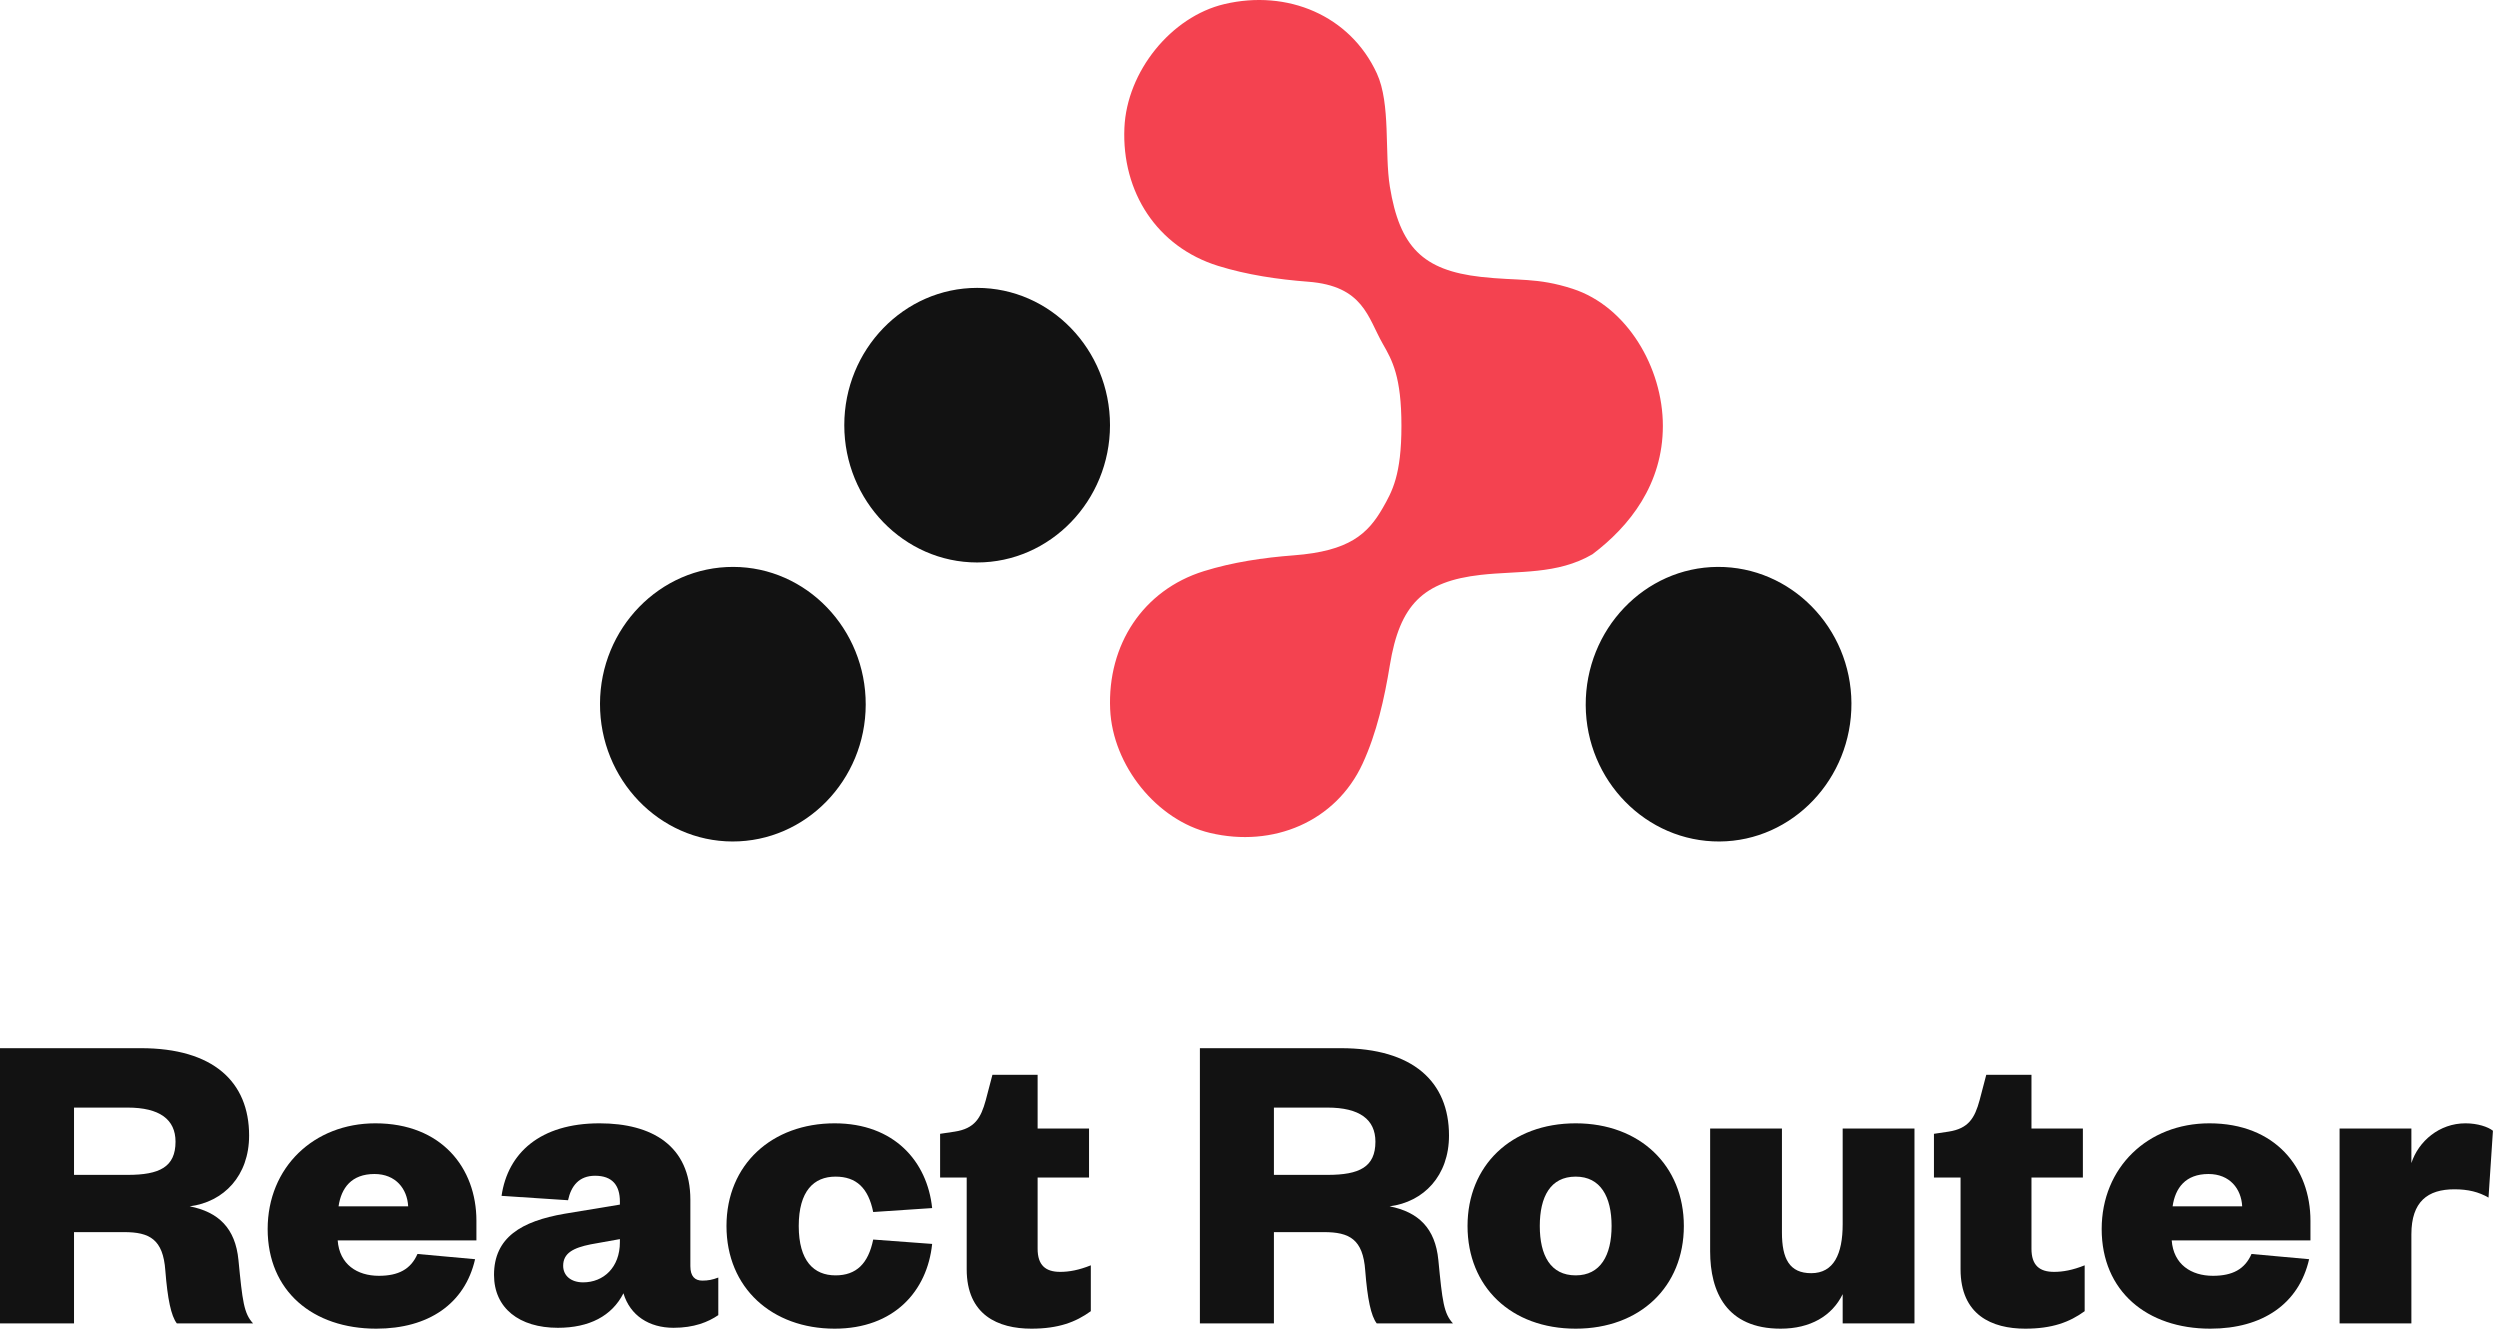
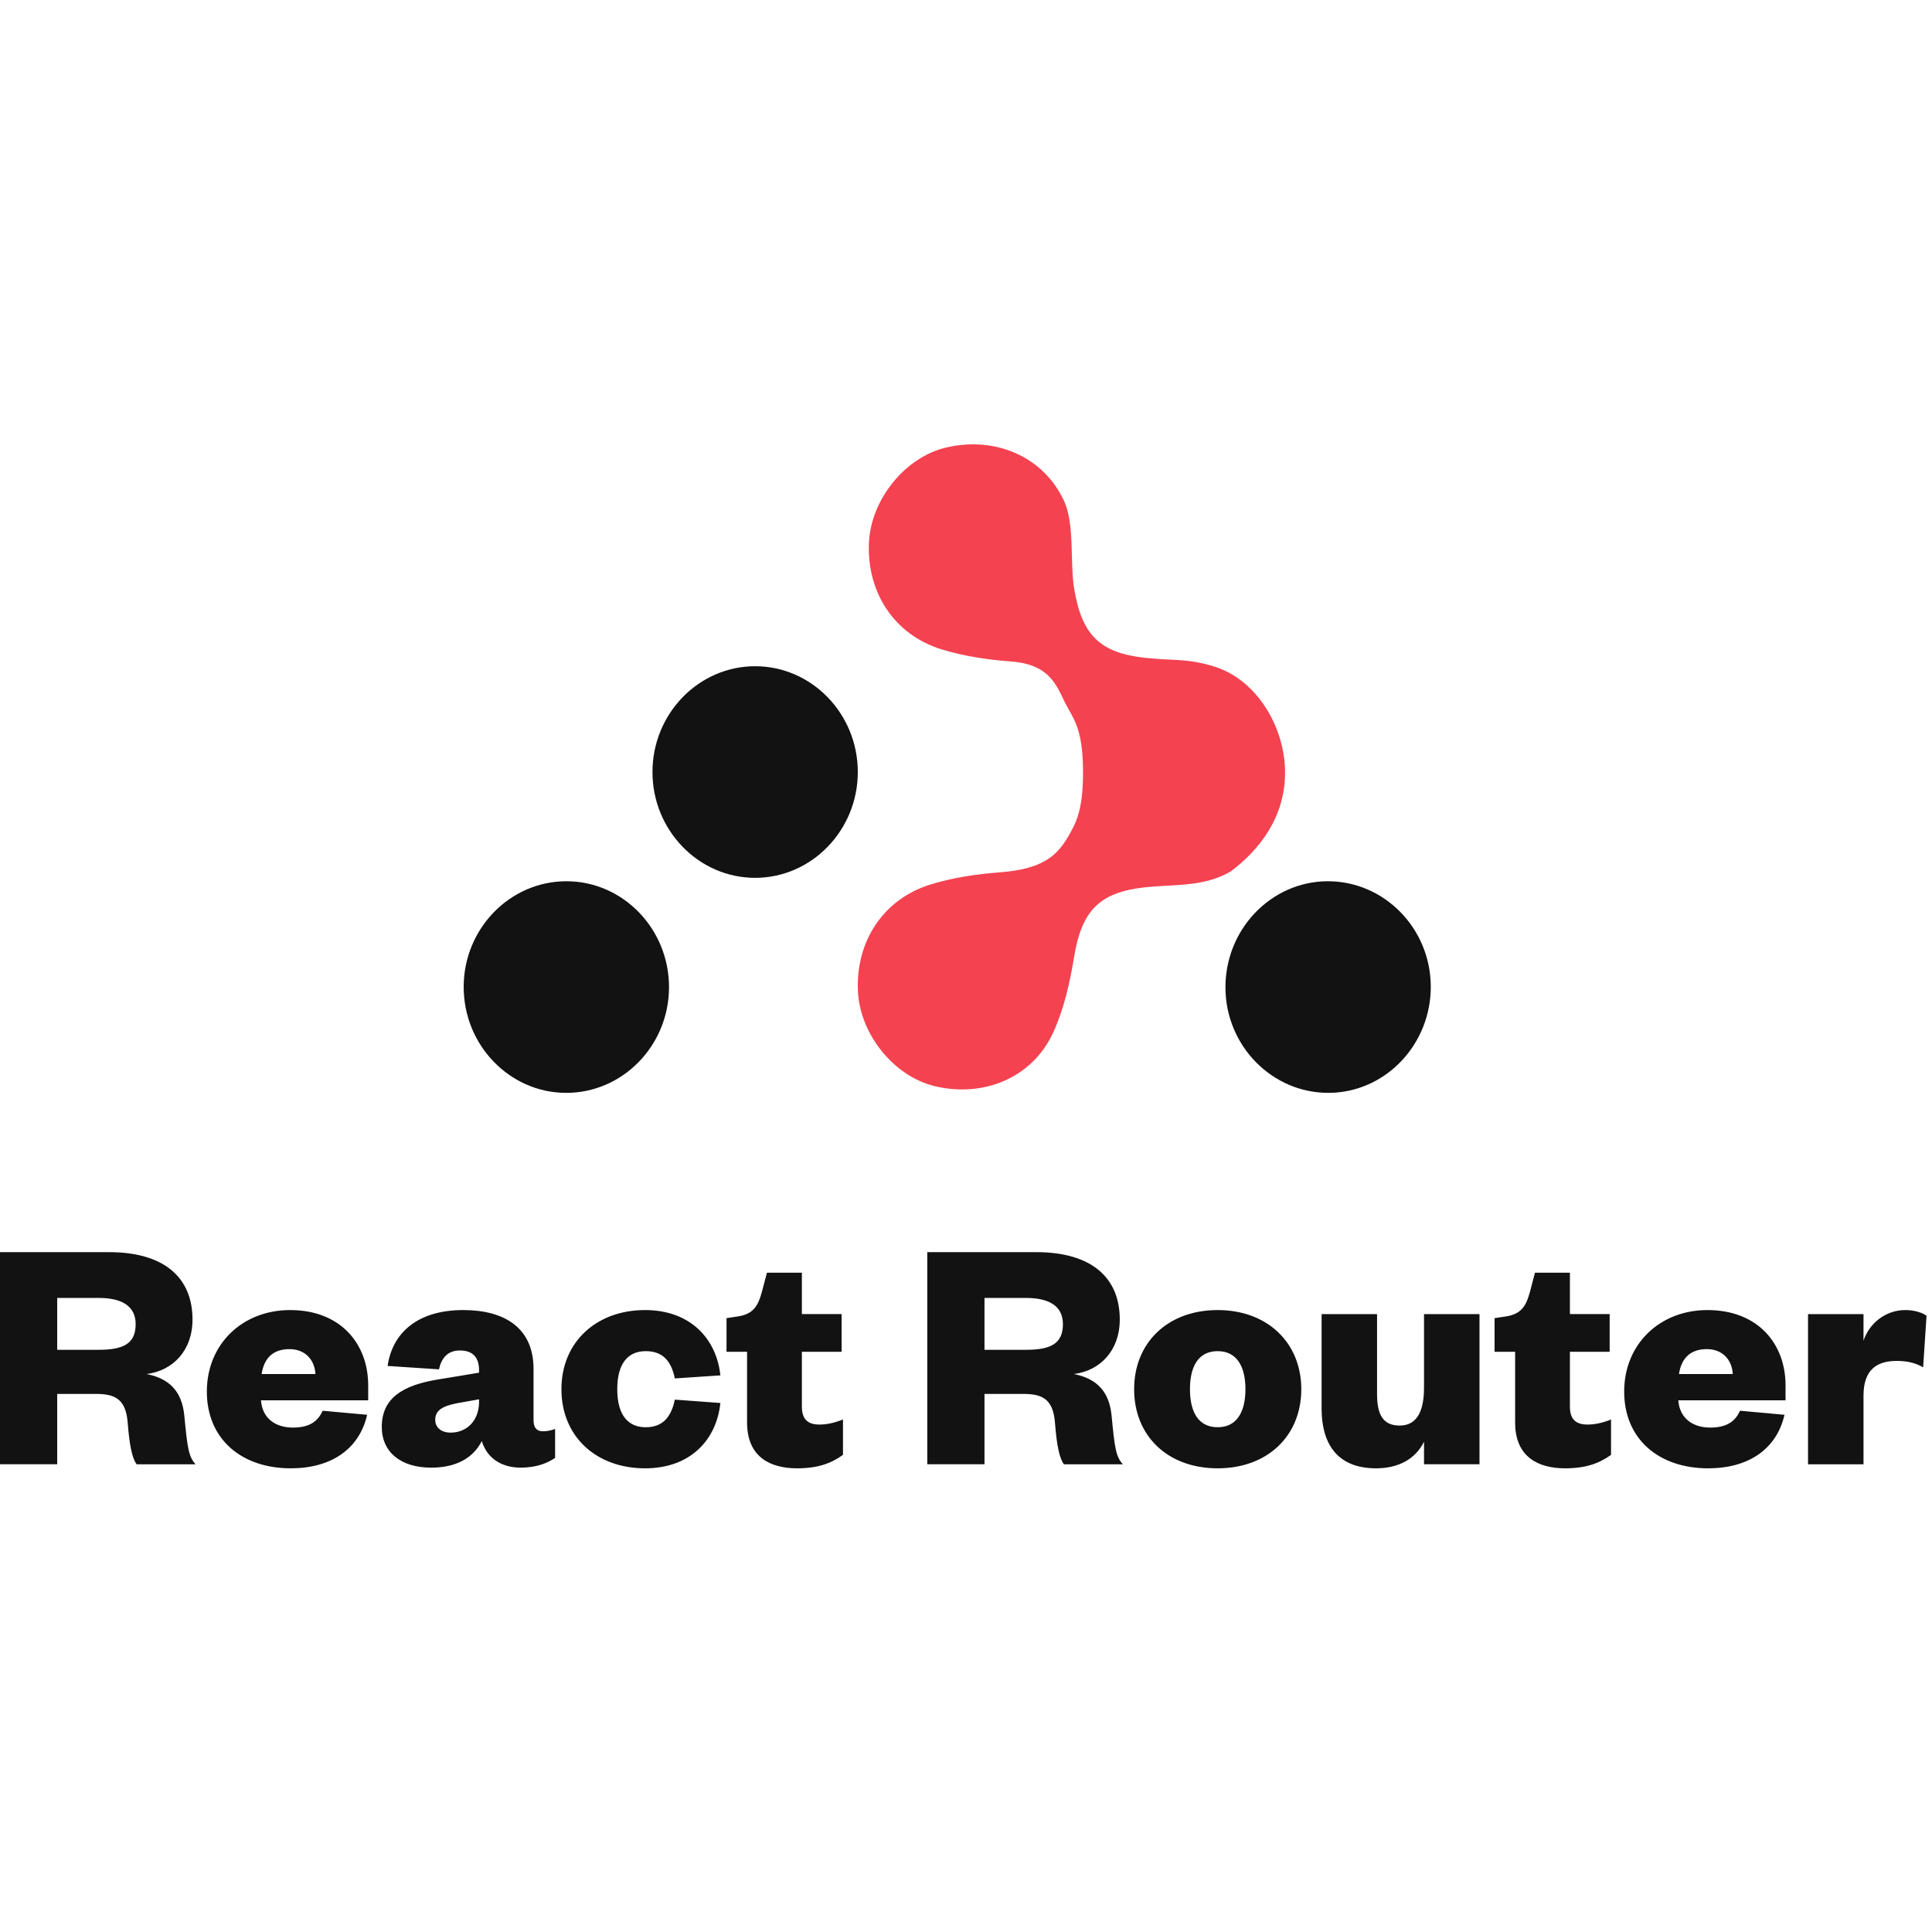
- <svg xmlns="http://www.w3.org/2000/svg" width="143" height="76" viewBox="0 0 143 76" fill="none">
-   <path d="M89.958 16.52C87.91 15.856 86.853 16.08 84.705 15.838C81.385 15.464 80.062 14.125 79.501 10.681C79.187 8.757 79.558 5.942 78.756 4.199C77.223 0.875 73.635 -0.616 70.031 0.235C66.988 0.954 64.456 4.091 64.316 7.312C64.156 10.988 66.187 14.125 69.674 15.208C71.331 15.723 73.091 15.982 74.821 16.114C77.995 16.353 78.239 18.172 79.097 19.67C79.638 20.614 80.162 21.544 80.162 24.36C80.162 27.175 79.635 28.105 79.097 29.05C78.239 30.544 77.18 31.523 74.006 31.765C72.276 31.896 70.512 32.156 68.859 32.671C65.372 33.757 63.341 36.891 63.501 40.567C63.641 43.787 66.173 46.924 69.216 47.644C72.82 48.498 76.408 47.004 77.941 43.68C78.746 41.937 79.187 39.962 79.501 38.039C80.066 34.594 81.388 33.255 84.705 32.882C86.853 32.64 89.076 32.882 91.089 31.703C93.216 30.1 95.116 27.694 95.116 24.36C95.116 21.026 93.068 17.53 89.958 16.52Z" fill="#F44250" />
-   <path d="M55.892 32.173C51.707 32.173 48.293 28.645 48.293 24.32C48.293 19.995 51.707 16.467 55.892 16.467C60.078 16.467 63.492 19.995 63.492 24.32C63.492 28.642 60.074 32.173 55.892 32.173Z" fill="#121212" />
-   <path d="M41.893 48.133C37.714 48.123 34.31 44.581 34.32 40.252C34.33 35.931 37.758 32.413 41.947 32.427C46.129 32.437 49.532 35.979 49.519 40.308C49.509 44.626 46.082 48.144 41.893 48.133Z" fill="#121212" />
-   <path d="M98.36 48.133C94.168 48.157 90.727 44.654 90.703 40.339C90.68 36.007 94.07 32.451 98.246 32.427C102.438 32.403 105.878 35.907 105.902 40.221C105.925 44.55 102.535 48.109 98.36 48.133Z" fill="#121212" />
-   <path d="M14.477 75.7C13.945 75.125 13.869 74.426 13.64 72.076C13.463 70.252 12.499 69.327 10.851 69.002C12.804 68.752 14.249 67.253 14.249 64.954C14.249 61.88 12.195 59.956 8.063 59.956H0V75.7H4.234V70.477H7.099C8.544 70.477 9.33 70.877 9.457 72.676C9.584 74.301 9.787 75.275 10.116 75.7H14.477ZM4.234 67.203V63.354H7.302C9.127 63.354 10.04 64.029 10.04 65.304C10.04 66.753 9.127 67.203 7.302 67.203H4.234Z" fill="#121212" />
-   <path d="M23.879 71.727C23.499 72.601 22.789 72.976 21.673 72.976C20.431 72.976 19.417 72.326 19.316 70.952H27.251V69.827C27.251 66.803 25.248 64.254 21.471 64.254C17.946 64.254 15.31 66.778 15.31 70.302C15.31 73.851 17.896 76 21.521 76C24.513 76 26.592 74.576 27.175 72.026L23.879 71.727ZM19.366 69.002C19.518 67.953 20.102 67.153 21.42 67.153C22.637 67.153 23.296 68.003 23.347 69.002H19.366Z" fill="#121212" />
-   <path d="M35.458 71.052C35.458 72.501 34.52 73.351 33.354 73.351C32.669 73.351 32.213 72.976 32.213 72.401C32.213 71.677 32.796 71.377 33.785 71.177L35.458 70.877V71.052ZM39.489 68.628C39.489 65.529 37.284 64.254 34.292 64.254C30.895 64.254 29.044 65.954 28.689 68.403L32.492 68.653C32.669 67.828 33.126 67.253 34.038 67.253C35.027 67.253 35.458 67.803 35.458 68.728V68.903L32.289 69.427C29.83 69.852 28.258 70.777 28.258 72.926C28.258 74.825 29.703 75.95 31.909 75.95C33.709 75.95 35.002 75.275 35.661 73.976C36.041 75.25 37.132 75.95 38.526 75.95C39.692 75.95 40.504 75.625 41.087 75.225V73.076C40.757 73.201 40.504 73.251 40.174 73.251C39.743 73.251 39.489 73.001 39.489 72.426V68.628Z" fill="#121212" />
-   <path d="M41.555 70.127C41.555 73.676 44.166 76 47.741 76C51.139 76 53.04 73.851 53.319 71.152L49.947 70.902C49.668 72.276 48.983 72.951 47.792 72.951C46.55 72.951 45.688 72.126 45.688 70.127C45.688 68.128 46.55 67.303 47.792 67.303C48.983 67.303 49.668 67.953 49.947 69.327L53.319 69.102C53.04 66.428 51.139 64.254 47.741 64.254C44.166 64.254 41.555 66.603 41.555 70.127Z" fill="#121212" />
-   <path d="M55.295 72.601C55.295 75.225 57.096 76 58.997 76C60.544 76 61.532 75.625 62.395 75V72.376C61.71 72.651 61.152 72.751 60.645 72.751C59.809 72.751 59.352 72.376 59.352 71.427V67.353H62.293V64.554H59.352V61.48H56.766L56.386 62.929C56.107 63.954 55.752 64.554 54.611 64.729L53.774 64.854V67.353H55.295V72.601Z" fill="#121212" />
-   <path d="M83.111 75.7C82.578 75.125 82.502 74.426 82.274 72.076C82.097 70.252 81.133 69.327 79.485 69.002C81.438 68.752 82.883 67.253 82.883 64.954C82.883 61.88 80.829 59.956 76.696 59.956H68.634V75.7H72.868V70.477H75.733C77.178 70.477 77.964 70.877 78.091 72.676C78.218 74.301 78.42 75.275 78.75 75.7H83.111ZM72.868 67.203V63.354H75.936C77.761 63.354 78.674 64.029 78.674 65.304C78.674 66.753 77.761 67.203 75.936 67.203H72.868Z" fill="#121212" />
-   <path d="M88.076 70.127C88.076 68.453 88.685 67.303 90.13 67.303C91.55 67.303 92.183 68.453 92.183 70.127C92.183 71.802 91.55 72.951 90.13 72.951C88.685 72.951 88.076 71.802 88.076 70.127ZM96.316 70.127C96.316 66.678 93.806 64.254 90.13 64.254C86.428 64.254 83.943 66.678 83.943 70.127C83.943 73.601 86.428 76 90.13 76C93.806 76 96.316 73.601 96.316 70.127Z" fill="#121212" />
-   <path d="M105.401 70.027C105.401 71.727 104.894 72.826 103.601 72.826C102.358 72.826 101.927 72.001 101.927 70.502V64.554H97.82V71.576C97.82 73.901 98.758 76 101.851 76C103.55 76 104.792 75.275 105.401 74.026V75.7H109.508V64.554H105.401V70.027Z" fill="#121212" />
-   <path d="M112.144 72.601C112.144 75.225 113.944 76 115.845 76C117.392 76 118.381 75.625 119.243 75V72.376C118.558 72.651 118 72.751 117.493 72.751C116.657 72.751 116.2 72.376 116.2 71.427V67.353H119.141V64.554H116.2V61.48H113.614L113.234 62.929C112.955 63.954 112.6 64.554 111.459 64.729L110.622 64.854V67.353H112.144V72.601Z" fill="#121212" />
-   <path d="M128.786 71.727C128.406 72.601 127.696 72.976 126.58 72.976C125.338 72.976 124.324 72.326 124.222 70.952H132.158V69.827C132.158 66.803 130.155 64.254 126.377 64.254C122.853 64.254 120.216 66.778 120.216 70.302C120.216 73.851 122.802 76 126.428 76C129.42 76 131.499 74.576 132.082 72.026L128.786 71.727ZM124.273 69.002C124.425 67.953 125.008 67.153 126.327 67.153C127.544 67.153 128.203 68.003 128.253 69.002H124.273Z" fill="#121212" />
-   <path d="M142.596 64.679C142.317 64.454 141.709 64.254 141.024 64.254C139.528 64.254 138.337 65.279 137.931 66.528V64.554H133.824V75.7H137.931V70.602C137.931 68.728 138.869 68.028 140.39 68.028C141.176 68.028 141.785 68.178 142.343 68.503L142.596 64.679Z" fill="#121212" />
+ <svg xmlns="http://www.w3.org/2000/svg" viewBox="0 0 128 128">
+   <path d="M80.522 44.186c-1.833-.593-2.78-.393-4.702-.609-2.972-.333-4.156-1.528-4.658-4.603-.281-1.717.05-4.23-.667-5.786-1.372-2.967-4.584-4.298-7.81-3.538-2.724.642-4.99 3.442-5.116 6.317-.143 3.281 1.675 6.082 4.796 7.048 1.483.46 3.059.692 4.608.809 2.84.213 3.059 1.837 3.827 3.174.484.843.954 1.673.954 4.186s-.473 3.344-.954 4.187c-.768 1.333-1.716 2.207-4.557 2.423-1.548.118-3.127.35-4.607.81-3.122.969-4.94 3.766-4.796 7.048.125 2.874 2.392 5.674 5.116 6.316 3.226.763 6.437-.57 7.81-3.538.72-1.556 1.115-3.319 1.396-5.035.505-3.075 1.689-4.27 4.658-4.604 1.923-.216 3.912 0 5.714-1.052 1.903-1.431 3.604-3.579 3.604-6.555 0-2.976-1.833-6.096-4.616-6.998z" fill="#F44250" />
+   <path d="M50.03 58.159c-3.747 0-6.802-3.15-6.802-7.01 0-3.861 3.055-7.01 6.802-7.01s6.802 3.149 6.802 7.01c0 3.858-3.059 7.01-6.802 7.01zM37.498 72.405c-3.74-.009-6.787-3.17-6.778-7.035.009-3.857 3.077-6.997 6.826-6.985 3.743.01 6.79 3.171 6.778 7.035-.009 3.855-3.077 6.995-6.826 6.985zm50.544 0c-3.752.022-6.832-3.106-6.853-6.957-.021-3.867 3.014-7.041 6.75-7.063 3.753-.021 6.833 3.106 6.854 6.958.02 3.863-3.014 7.04-6.751 7.062zM12.958 97.012c-.476-.513-.544-1.137-.748-3.234-.16-1.629-1.022-2.454-2.497-2.744 1.748-.223 3.041-1.562 3.041-3.614 0-2.744-1.838-4.462-5.537-4.462H0v14.054h3.79V92.35h2.564c1.294 0 1.998.357 2.111 1.963.114 1.45.295 2.32.59 2.7h3.904zM3.79 89.428v-3.436h2.746c1.634 0 2.451.602 2.451 1.74 0 1.294-.817 1.696-2.451 1.696H3.79zm17.585 4.037c-.34.781-.976 1.116-1.975 1.116-1.112 0-2.02-.58-2.11-1.807h7.103V91.77c0-2.7-1.793-4.975-5.174-4.975-3.155 0-5.515 2.253-5.515 5.399 0 3.167 2.315 5.086 5.56 5.086 2.678 0 4.54-1.272 5.061-3.547l-2.95-.268zm-4.04-2.431c.136-.937.658-1.651 1.838-1.651 1.09 0 1.68.758 1.725 1.65h-3.563zm14.404 1.829c0 1.294-.84 2.052-1.884 2.052-.612 0-1.02-.334-1.02-.847 0-.647.521-.915 1.406-1.093l1.498-.268v.156zm3.609-2.164c0-2.766-1.975-3.904-4.653-3.904-3.04 0-4.698 1.517-5.015 3.703l3.404.224c.159-.737.567-1.25 1.384-1.25.885 0 1.271.491 1.271 1.316v.157l-2.837.468c-2.2.38-3.608 1.205-3.608 3.123 0 1.696 1.294 2.7 3.268 2.7 1.611 0 2.769-.603 3.359-1.763.34 1.138 1.316 1.762 2.564 1.762 1.044 0 1.77-.29 2.292-.646v-1.92a2.124 2.124 0 01-.817.157c-.386 0-.612-.223-.612-.736V90.7zm1.848 1.339c0 3.167 2.338 5.242 5.538 5.242 3.04 0 4.743-1.919 4.993-4.328l-3.019-.223c-.25 1.227-.862 1.83-1.929 1.83-1.112 0-1.884-.737-1.884-2.521s.772-2.521 1.884-2.521c1.067 0 1.68.58 1.93 1.807l3.018-.201c-.25-2.387-1.952-4.328-4.993-4.328-3.2 0-5.538 2.097-5.538 5.243zm12.3 2.208c0 2.343 1.61 3.034 3.313 3.034 1.384 0 2.27-.335 3.041-.892v-2.343c-.613.246-1.112.335-1.566.335-.749 0-1.157-.335-1.157-1.182V89.56h2.632v-2.498h-2.632v-2.744h-2.315l-.34 1.294c-.25.915-.568 1.45-1.59 1.606l-.748.112v2.23h1.361v4.685zm24.897 2.766c-.476-.513-.545-1.137-.749-3.234-.159-1.629-1.021-2.454-2.496-2.744 1.747-.223 3.04-1.562 3.04-3.614 0-2.744-1.837-4.462-5.537-4.462h-7.216v14.054h3.79V92.35h2.564c1.294 0 1.997.357 2.11 1.963.114 1.45.296 2.32.59 2.7h3.904zm-9.168-7.584v-3.436h2.746c1.634 0 2.45.602 2.45 1.74 0 1.294-.816 1.696-2.45 1.696h-2.747zm13.613 2.61c0-1.495.545-2.521 1.838-2.521 1.271 0 1.838 1.026 1.838 2.52s-.567 2.521-1.838 2.521c-1.293 0-1.838-1.026-1.838-2.52zm7.376 0c0-3.079-2.247-5.243-5.538-5.243-3.313 0-5.537 2.164-5.537 5.243 0 3.1 2.224 5.242 5.537 5.242 3.29 0 5.538-2.142 5.538-5.242zm8.13-.09c0 1.517-.453 2.499-1.61 2.499-1.113 0-1.5-.736-1.5-2.075v-5.309H87.56v6.269c0 2.074.84 3.948 3.608 3.948 1.52 0 2.632-.647 3.177-1.762v1.494h3.676v-9.949h-3.676v4.885zm6.037 2.298c0 2.343 1.611 3.034 3.313 3.034 1.384 0 2.27-.335 3.041-.892v-2.343c-.613.246-1.112.335-1.566.335-.748 0-1.158-.335-1.158-1.182V89.56h2.633v-2.498h-2.633v-2.744h-2.314l-.34 1.294c-.25.915-.568 1.45-1.59 1.606l-.748.112v2.23h1.362v4.685zm14.896-.78c-.34.78-.975 1.115-1.974 1.115-1.112 0-2.019-.58-2.111-1.807h7.104V91.77c0-2.7-1.793-4.975-5.175-4.975-3.154 0-5.515 2.253-5.515 5.399 0 3.167 2.315 5.086 5.561 5.086 2.678 0 4.539-1.272 5.061-3.547l-2.951-.268zm-4.039-2.432c.136-.937.658-1.651 1.838-1.651 1.09 0 1.68.758 1.724 1.65h-3.562zm16.4-3.86c-.25-.2-.794-.379-1.407-.379-1.339 0-2.405.915-2.769 2.03v-1.762h-3.676v9.95h3.676v-4.551c0-1.674.84-2.298 2.201-2.298.704 0 1.249.134 1.749.424l.226-3.414z" fill="#121212" />
</svg>
